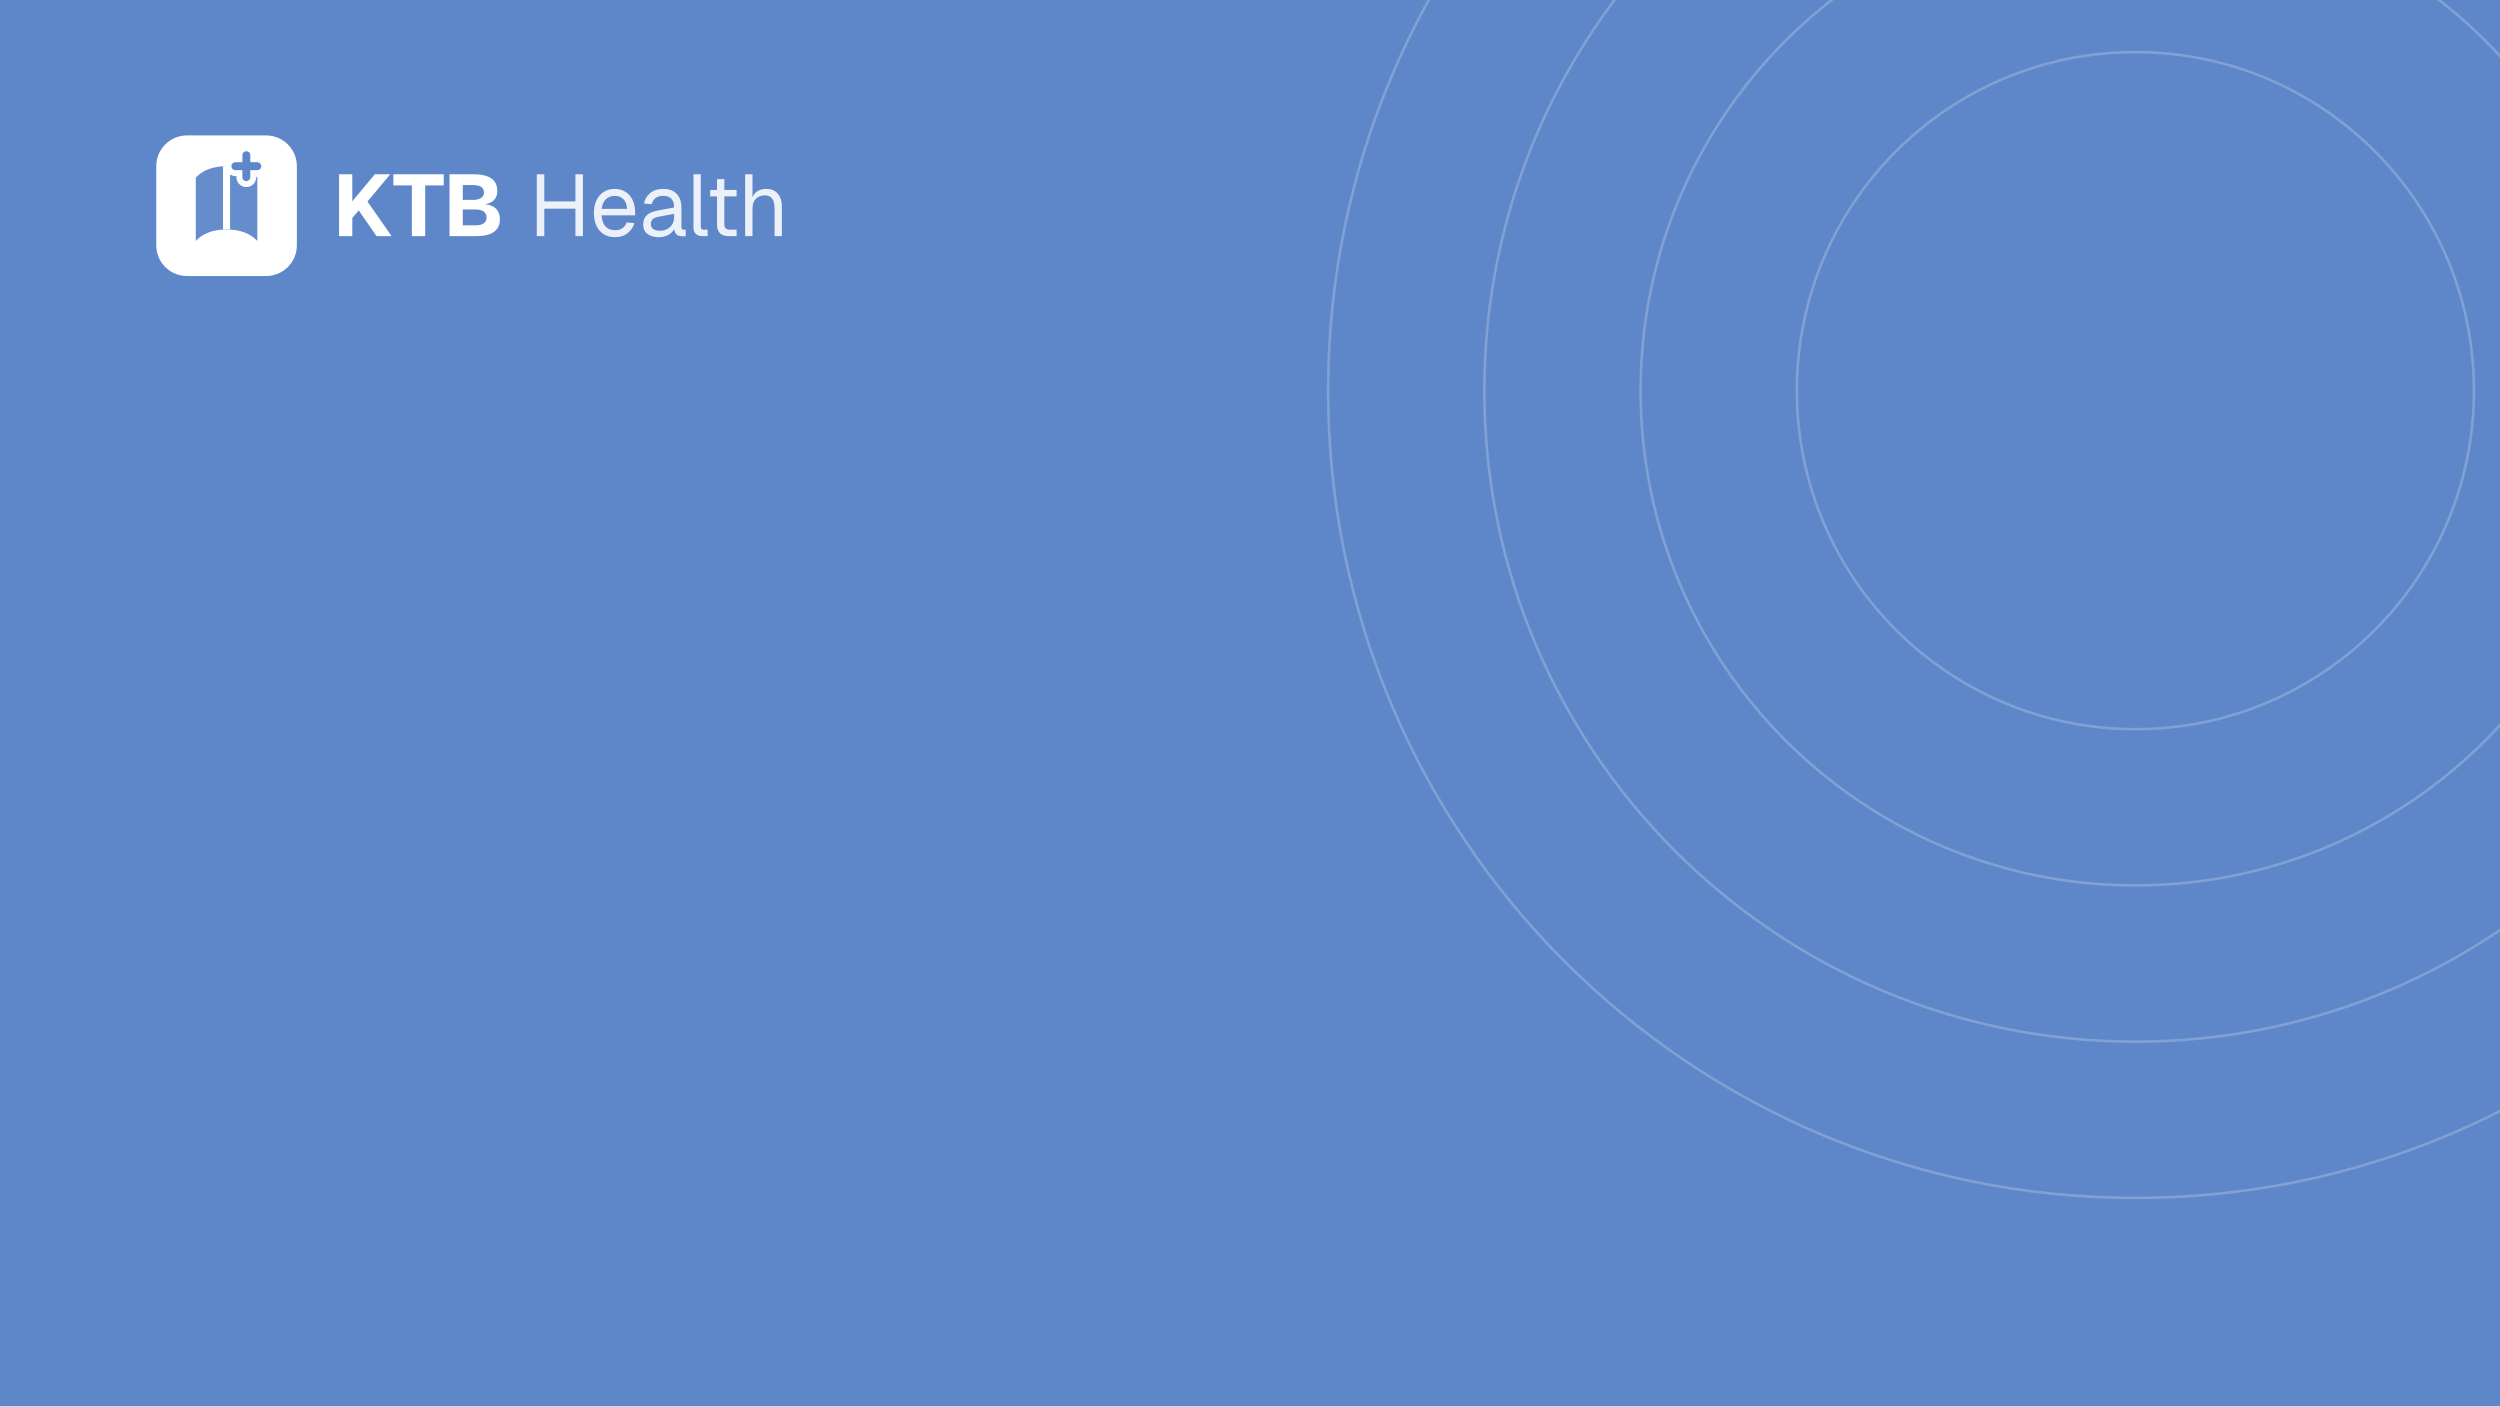
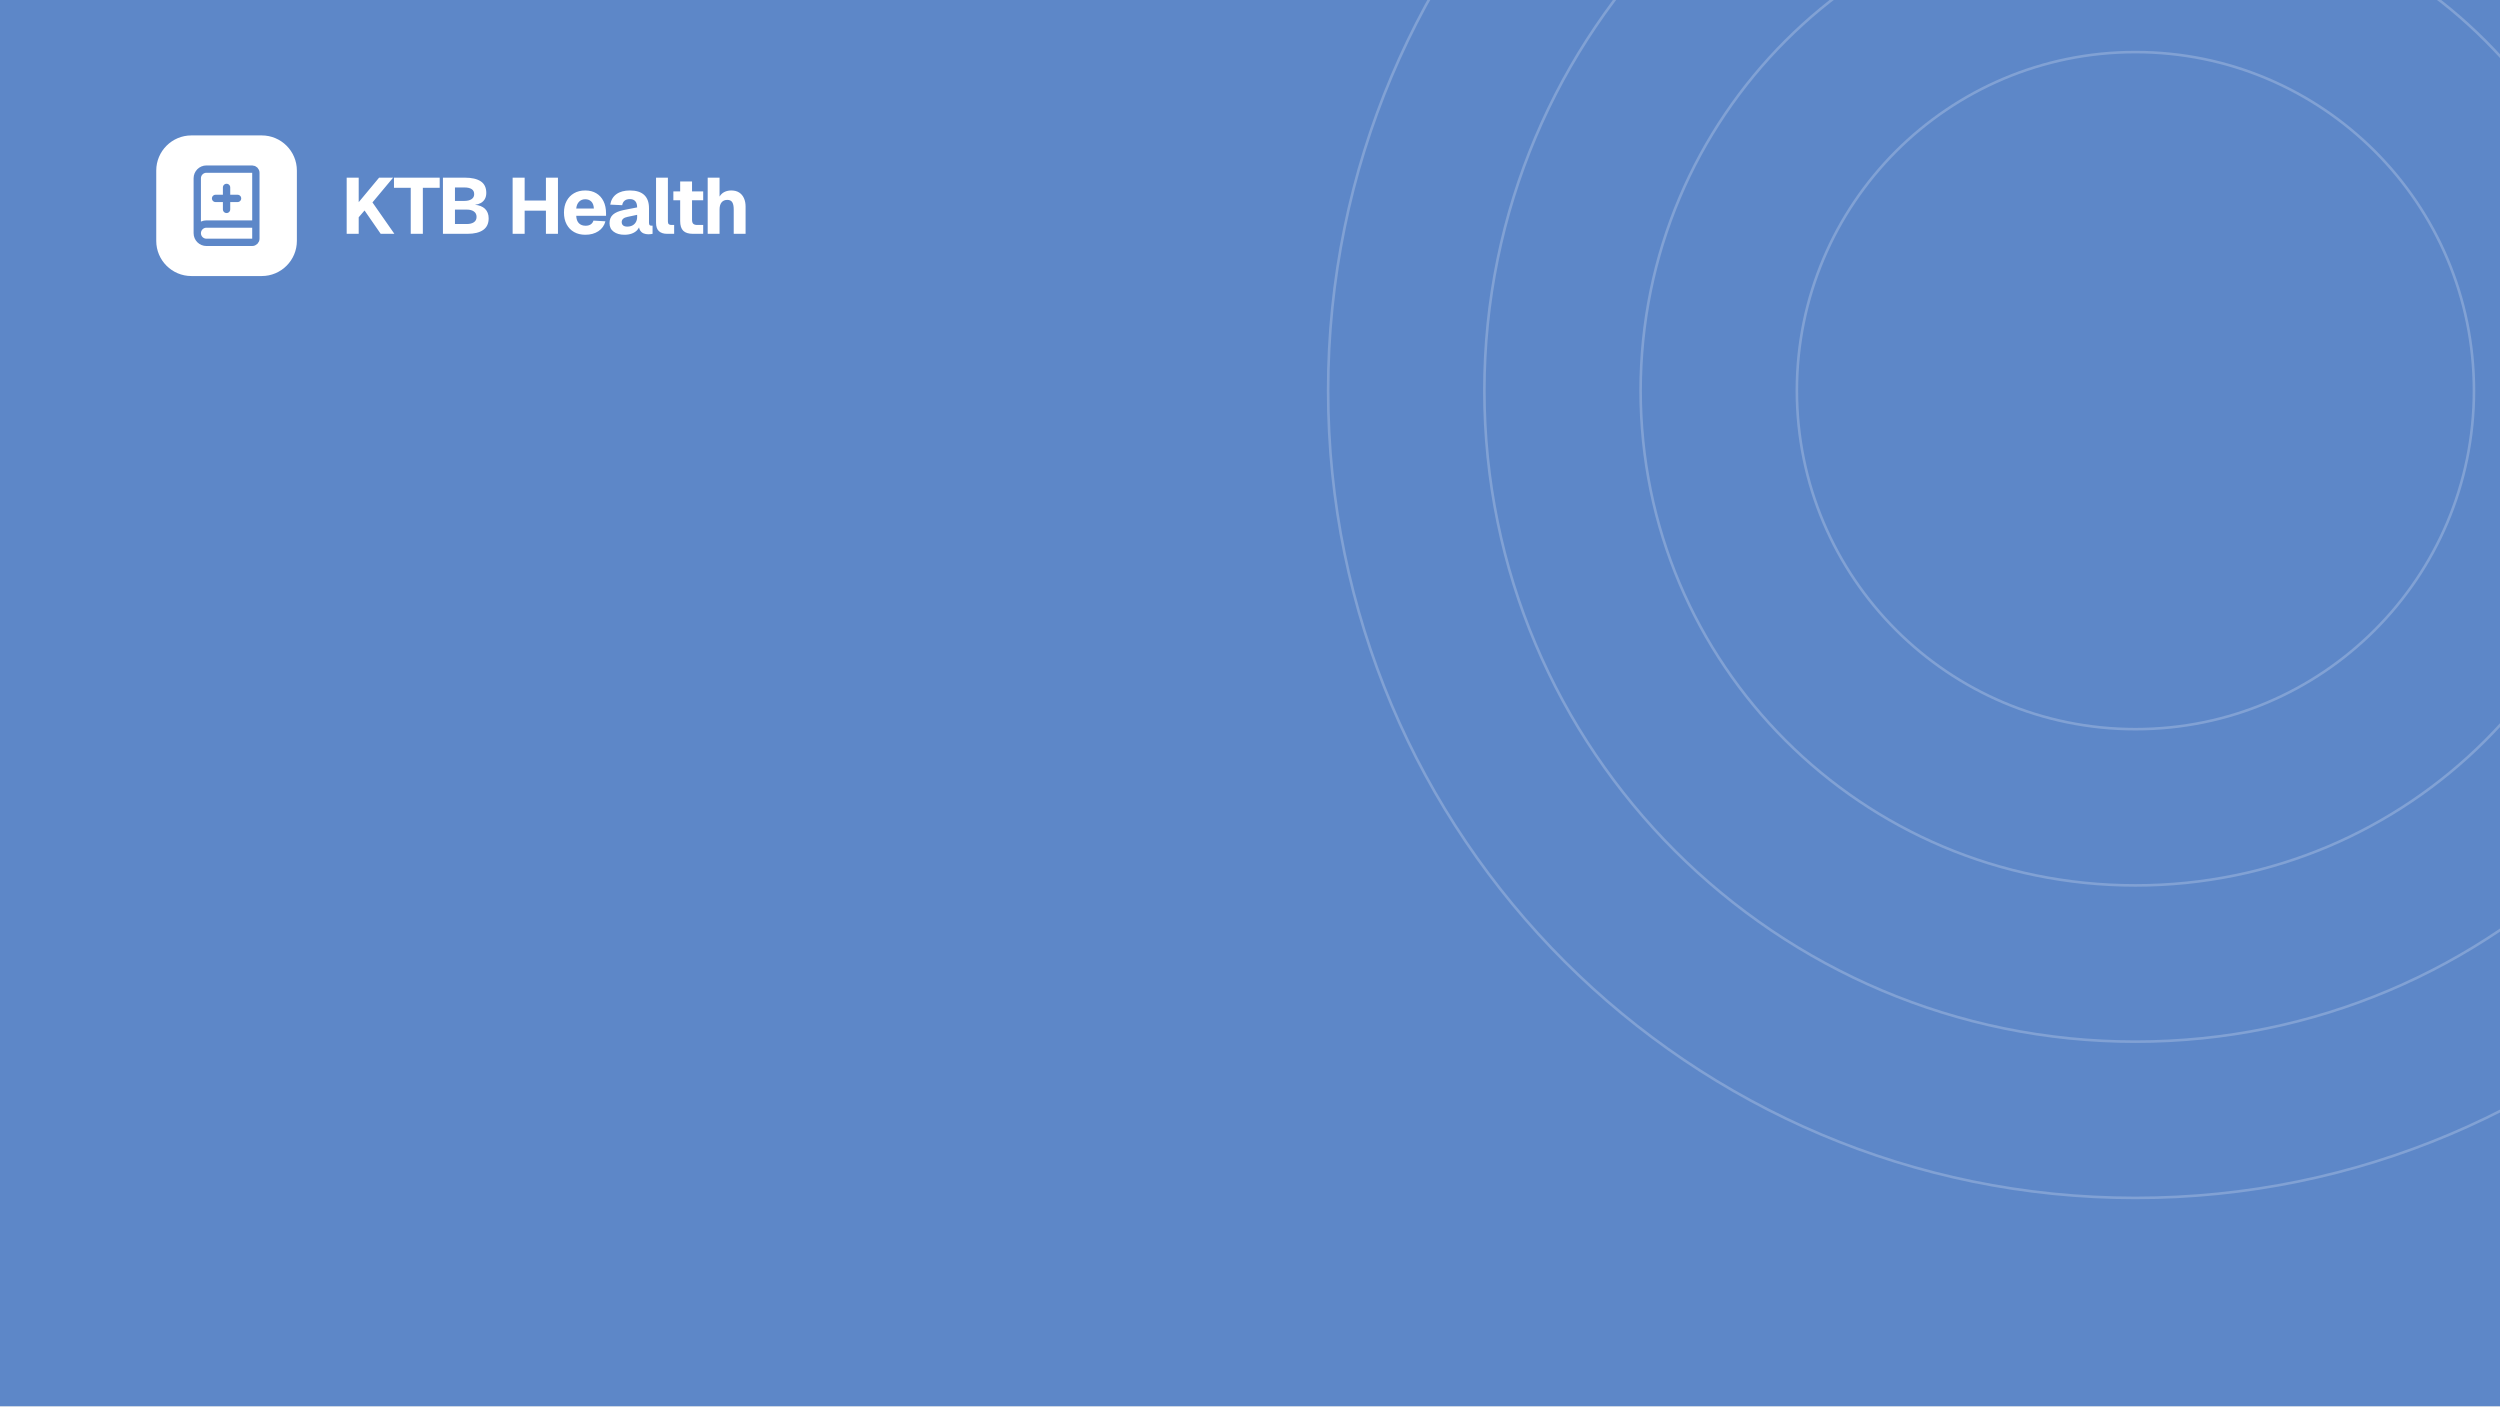
<svg xmlns="http://www.w3.org/2000/svg" viewBox="0 0 1920 1080" width="1920" height="1080">
  <defs />
  <rect width="1920" height="1080" fill="#5d87c8" />
  <g fill="none" stroke="#ffffff" stroke-opacity="0.22" stroke-width="2">
    <circle cx="1640" cy="300" r="260" />
    <circle cx="1640" cy="300" r="380" />
    <circle cx="1640" cy="300" r="500" />
    <circle cx="1640" cy="300" r="620" />
  </g>
  <g transform="translate(120 104)">
    <g transform="scale(1.6875)">
-       <rect width="64" height="64" rx="14" fill="#ffffff" />
-       <path d="M32 14c-6.4 0-11 2-14 5.2V48c3-3.2 7.6-5.2 14-5.2s11 2 14 5.2V19.2C43 16 38.4 14 32 14z" fill="#5d87c8" opacity=".95" />
-       <path d="M32 14v28.8" stroke="#ffffff" stroke-width="3.2" />
-       <path d="M41 9v10M36 14h10" stroke="#ffffff" stroke-width="9" stroke-linecap="round" />
-       <path d="M41 9v10M36 14h10" stroke="#5d87c8" stroke-width="3.6" stroke-linecap="round" />
+       <rect width="64" height="64" rx="16" fill="#ffffff" />
+       <g transform="translate(12 12) scale(1.666667)" fill="none" stroke="#5d87c8" stroke-width="2" stroke-linecap="round" stroke-linejoin="round">
+         <path d="M12 7v6" />
+         <path d="M4 19.5v-15A2.5 2.5 0 0 1 6.5 2H19a1 1 0 0 1 1 1v18a1 1 0 0 1-1 1H6.5a1 1 0 0 1 0-5H20" />
+         <path d="M9 10h6" />
+       </g>
    </g>
-     <g transform="translate(135.44 77.37)">
-       <path d="M15.13 0L4.96 0L4.96-47.54L15.13-47.54L15.13-26.78L32.41-47.54L44.26-47.54L26.78-26.58L45.33 0L33.75 0L20.09-19.75L15.13-13.99L15.13 0M71.11 0L60.87 0L60.87-38.97L46.67-38.97L46.67-47.54L85.37-47.54L85.37-38.97L71.11-38.97L71.11 0M110.55 0L89.79 0L89.79-47.54L108.27-47.54Q117.11-47.54 121.80-44.43Q126.49-41.31 126.49-34.62Q126.49-31.67 125.28-29.50Q124.08-27.32 121.80-26.05Q119.72-24.91 116.91-24.57Q122.34-24.04 125.35-21.23Q128.50-18.15 128.50-13.12Q128.50-6.50 123.84-3.25Q119.19 0 110.55 0M99.97-20.49L99.97-8.30L110.08-8.30Q113.77-8.30 116.01-9.81Q118.25-11.32 118.25-14.33Q118.25-17.34 116.01-18.92Q113.77-20.49 110.08-20.49L99.97-20.49M99.97-39.24L99.97-27.86L108.01-27.86Q111.76-27.86 114-29.33Q116.24-30.80 116.24-33.55Q116.24-36.49 114.07-37.87Q111.89-39.24 108.01-39.24" fill="#ffffff" />
-       <path d="M162.58 0L156.82 0L156.82-47.54L162.58-47.54L162.58-26.72L186.48-26.72L186.48-47.54L192.24-47.54L192.24 0L186.48 0L186.48-21.09L162.58-21.09L162.58 0M216.95 0.80Q211.93 0.80 208.28-1.47Q204.63-3.75 202.65-7.93Q200.68-12.12 200.68-17.74Q200.68-23.37 202.65-27.52Q204.63-31.67 208.21-33.98Q211.79-36.29 216.68-36.29Q221.30-36.29 224.85-34.12Q228.40-31.94 230.38-27.79Q232.35-23.64 232.35-17.68L232.35-16L206.57-16Q206.91-10.31 209.62-7.43Q212.33-4.55 216.95-4.55Q220.43-4.55 222.68-6.19Q224.92-7.83 225.79-10.51L231.82-10.04Q230.41-5.29 226.49-2.24Q222.58 0.80 216.95 0.80M206.57-20.96L226.19-20.96Q225.79-26.11 223.21-28.52Q220.63-30.94 216.68-30.94Q212.60-30.94 209.95-28.42Q207.31-25.91 206.57-20.96M250.50 0.80Q245.01 0.80 241.76-1.74Q238.51-4.29 238.51-8.84Q238.51-13.39 241.19-16Q243.87-18.61 249.69-19.69L262.28-22.03Q262.28-26.52 260.17-28.73Q258.06-30.94 253.85-30.94Q250.16-30.94 248.02-29.29Q245.88-27.65 245.07-24.57L239.11-25.04Q240.12-30.07 243.97-33.18Q247.82-36.29 253.85-36.29Q260.68-36.29 264.29-32.44Q267.91-28.59 267.91-21.83L267.91-7.16Q267.91-5.96 268.34-5.46Q268.78-4.96 269.78-4.96L271.19-4.96L271.19 0Q270.92 0.07 270.32 0.10Q269.71 0.13 269.05 0.13Q266.63 0.13 265.13-0.64Q263.62-1.41 262.95-3.08Q262.55-4.08 262.35-5.49Q261.75-4.22 260.68-3.15Q258.87-1.27 256.19-0.23Q253.51 0.80 250.50 0.80M251.03-4.15Q254.58-4.15 257.09-5.52Q259.60-6.90 260.94-9.27Q262.28-11.65 262.28-14.60L262.28-17.14L250.77-15Q247.15-14.33 245.78-12.96Q244.40-11.58 244.40-9.37Q244.40-6.90 246.18-5.52Q247.95-4.15 251.03-4.15M288.06 0L284.11 0Q281.03 0 279.09-1.61Q277.15-3.21 277.15-6.70L277.15-47.54L282.77-47.54L282.77-7.16Q282.77-6.09 283.34-5.52Q283.91-4.96 284.98-4.96L288.06-4.96L288.06 0M310.29 0L304.67 0Q299.85 0 297.54-2.21Q295.23-4.42 295.23-9.11L295.23-30.53L290-30.53L290-35.49L295.23-35.49L295.23-43.79L300.85-43.79L300.85-35.49L310.29-35.49L310.29-30.53L300.85-30.53L300.85-9.24Q300.85-6.83 301.92-5.89Q302.99-4.96 305.20-4.96L310.29-4.96L310.29 0M322.48 0L316.85 0L316.85-47.54L322.48-47.54L322.48-29.93Q323.08-31.47 324.09-32.61Q325.69-34.48 328.04-35.39Q330.38-36.29 333.19-36.29Q337.01-36.29 339.65-34.58Q342.30-32.88 343.67-29.83Q345.04-26.78 345.04-22.83L345.04 0L339.42 0L339.42-21.23Q339.42-26.38 337.58-28.86Q335.74-31.34 331.99-31.34Q327.70-31.34 325.09-28.73Q322.48-26.11 322.48-21.16" fill="#ffffff" opacity="0.88" />
-     </g>
+     <path transform="translate(141.75 75.57)" d="M13.73 0L4.50 0L4.50-43.13L13.73-43.13L13.73-24.30L29.40-43.13L40.16-43.13L24.30-24.12L41.13 0L30.62 0L18.22-17.92L13.73-12.70 M63 0L53.70 0L53.70-35.36L40.82-35.36L40.82-43.13L75.94-43.13L75.94-35.36L63-35.36 M97.26 0L78.43 0L78.43-43.13L95.20-43.13Q103.21-43.13 107.47-40.31Q111.72-37.48 111.72-31.41Q111.72-28.73 110.63-26.76Q109.53-24.79 107.47-23.63Q105.58-22.60 103.03-22.30Q107.95-21.81 110.69-19.26Q113.54-16.46 113.54-11.91Q113.54-5.89 109.32-2.95Q105.10 0 97.26 0M87.66-18.59L87.66-7.53L96.84-7.53Q100.18-7.53 102.21-8.90Q104.25-10.27 104.25-13Q104.25-15.73 102.21-17.16Q100.18-18.59 96.84-18.59L87.66-18.59M87.66-35.60L87.66-25.27L94.95-25.27Q98.35-25.27 100.39-26.61Q102.42-27.95 102.42-30.44Q102.42-33.11 100.45-34.35Q98.48-35.60 94.95-35.60 M141.18 0L131.95 0L131.95-43.13L141.18-43.13L141.18-25.58L157.52-25.58L157.52-43.13L166.76-43.13L166.76 0L157.52 0L157.52-17.80L141.18-17.80 M187.78 0.73Q182.80 0.73 179.12-1.37Q175.45-3.46 173.41-7.29Q171.38-11.12 171.38-16.28Q171.38-21.44 173.41-25.24Q175.45-29.04 179.09-31.16Q182.74-33.29 187.72-33.29Q192.58-33.29 196.16-31.16Q199.75-29.04 201.72-25.09Q203.69-21.14 203.69-15.67L203.69-13.85L180.79-13.85Q180.97-9.96 182.89-8.08Q184.80-6.20 187.96-6.20Q190.27-6.20 191.82-7.17Q193.37-8.14 194.04-10.15L203.21-9.60Q201.93-4.74 197.80-2Q193.67 0.73 187.78 0.73M180.79-19.44L194.34-19.44Q194.16-23.02 192.36-24.79Q190.57-26.55 187.72-26.55Q184.86-26.55 183.01-24.69Q181.16-22.84 180.79-19.44 M217.79 0.73Q212.75 0.73 209.56-1.61Q206.37-3.95 206.37-8.14Q206.37-12.45 209.07-14.79Q211.77-17.13 217.06-18.22L227.57-20.29Q227.57-23.45 226.14-25.06Q224.71-26.67 222.04-26.67Q219.43-26.67 217.97-25.48Q216.51-24.30 216.09-21.99L206.91-22.42Q207.83-27.76 211.74-30.53Q215.66-33.29 222.04-33.29Q229.33-33.29 233.01-29.83Q236.68-26.37 236.68-19.68L236.68-8.57Q236.68-7.17 237.14-6.71Q237.59-6.26 238.50-6.26L239.42-6.26L239.42 0Q238.99 0.12 238.05 0.24Q237.11 0.36 236.20 0.36Q234.25 0.36 232.58-0.30Q230.91-0.97 229.88-2.61Q229.27-3.52 229.03-4.92Q228.42-3.77 227.51-2.73Q225.93-1.09 223.47-0.18Q221.01 0.73 217.79 0.73M219.98-5.53Q222.22-5.53 223.92-6.41Q225.63-7.29 226.60-8.99Q227.57-10.69 227.57-13L227.57-14.58L220.16-13Q217.97-12.58 216.85-11.57Q215.72-10.57 215.72-8.99Q215.72-7.35 216.82-6.44Q217.91-5.53 219.98-5.53 M256 0L250.59 0Q246.58 0 244.34-2Q242.09-4.01 242.09-8.50L242.09-43.13L251.20-43.13L251.20-9.48Q251.20-8.02 251.87-7.41Q252.54-6.80 253.81-6.80L256-6.80 M278.30 0L270.40 0Q265.36 0 262.99-2.34Q260.62-4.68 260.62-9.78L260.62-25.76L255.39-25.76L255.39-32.56L260.62-32.56L260.62-40.22L269.73-40.22L269.73-32.56L278.30-32.56L278.30-25.76L269.73-25.76L269.73-10.87Q269.73-8.50 270.73-7.65Q271.73-6.80 273.74-6.80L278.30-6.80 M290.87 0L281.76 0L281.76-43.13L290.87-43.13L290.87-28.61Q291.17-29.16 291.60-29.65Q293-31.47 295.15-32.38Q297.31-33.29 299.86-33.29Q303.51-33.29 305.94-31.71Q308.37-30.13 309.61-27.34Q310.86-24.54 310.86-20.96L310.86 0L301.75 0L301.75-18.77Q301.75-22.42 300.62-24.24Q299.50-26.06 296.82-26.06Q294.03-26.06 292.45-24.18Q290.87-22.30 290.87-18.53" fill="#ffffff" />
  </g>
</svg>
